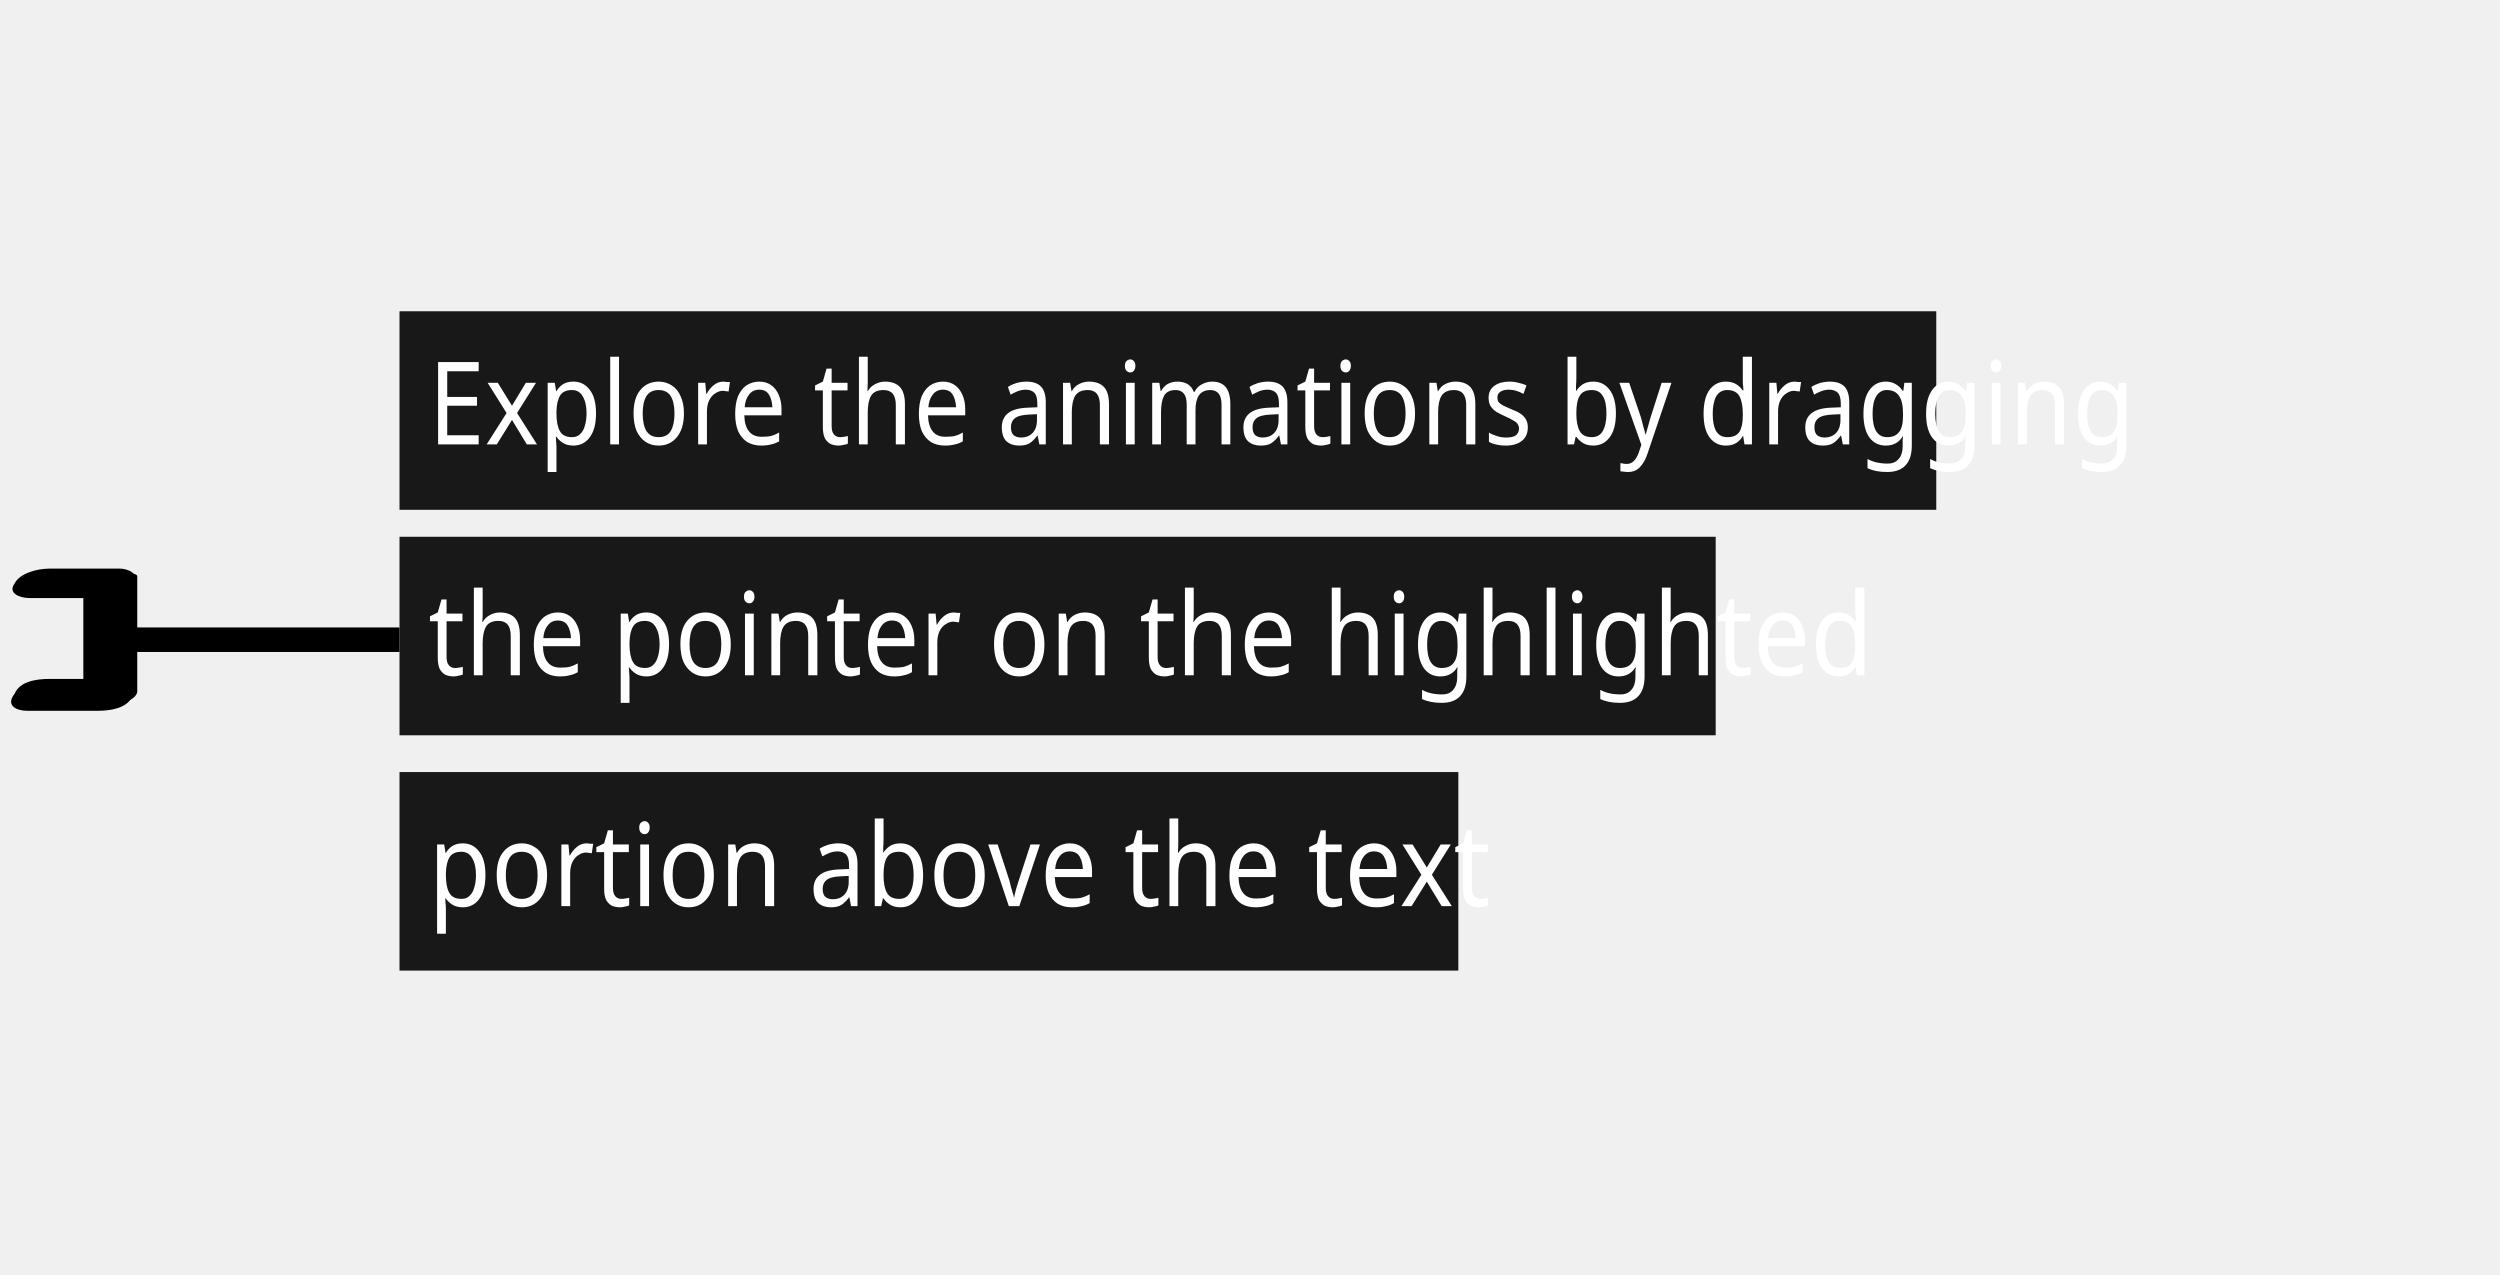
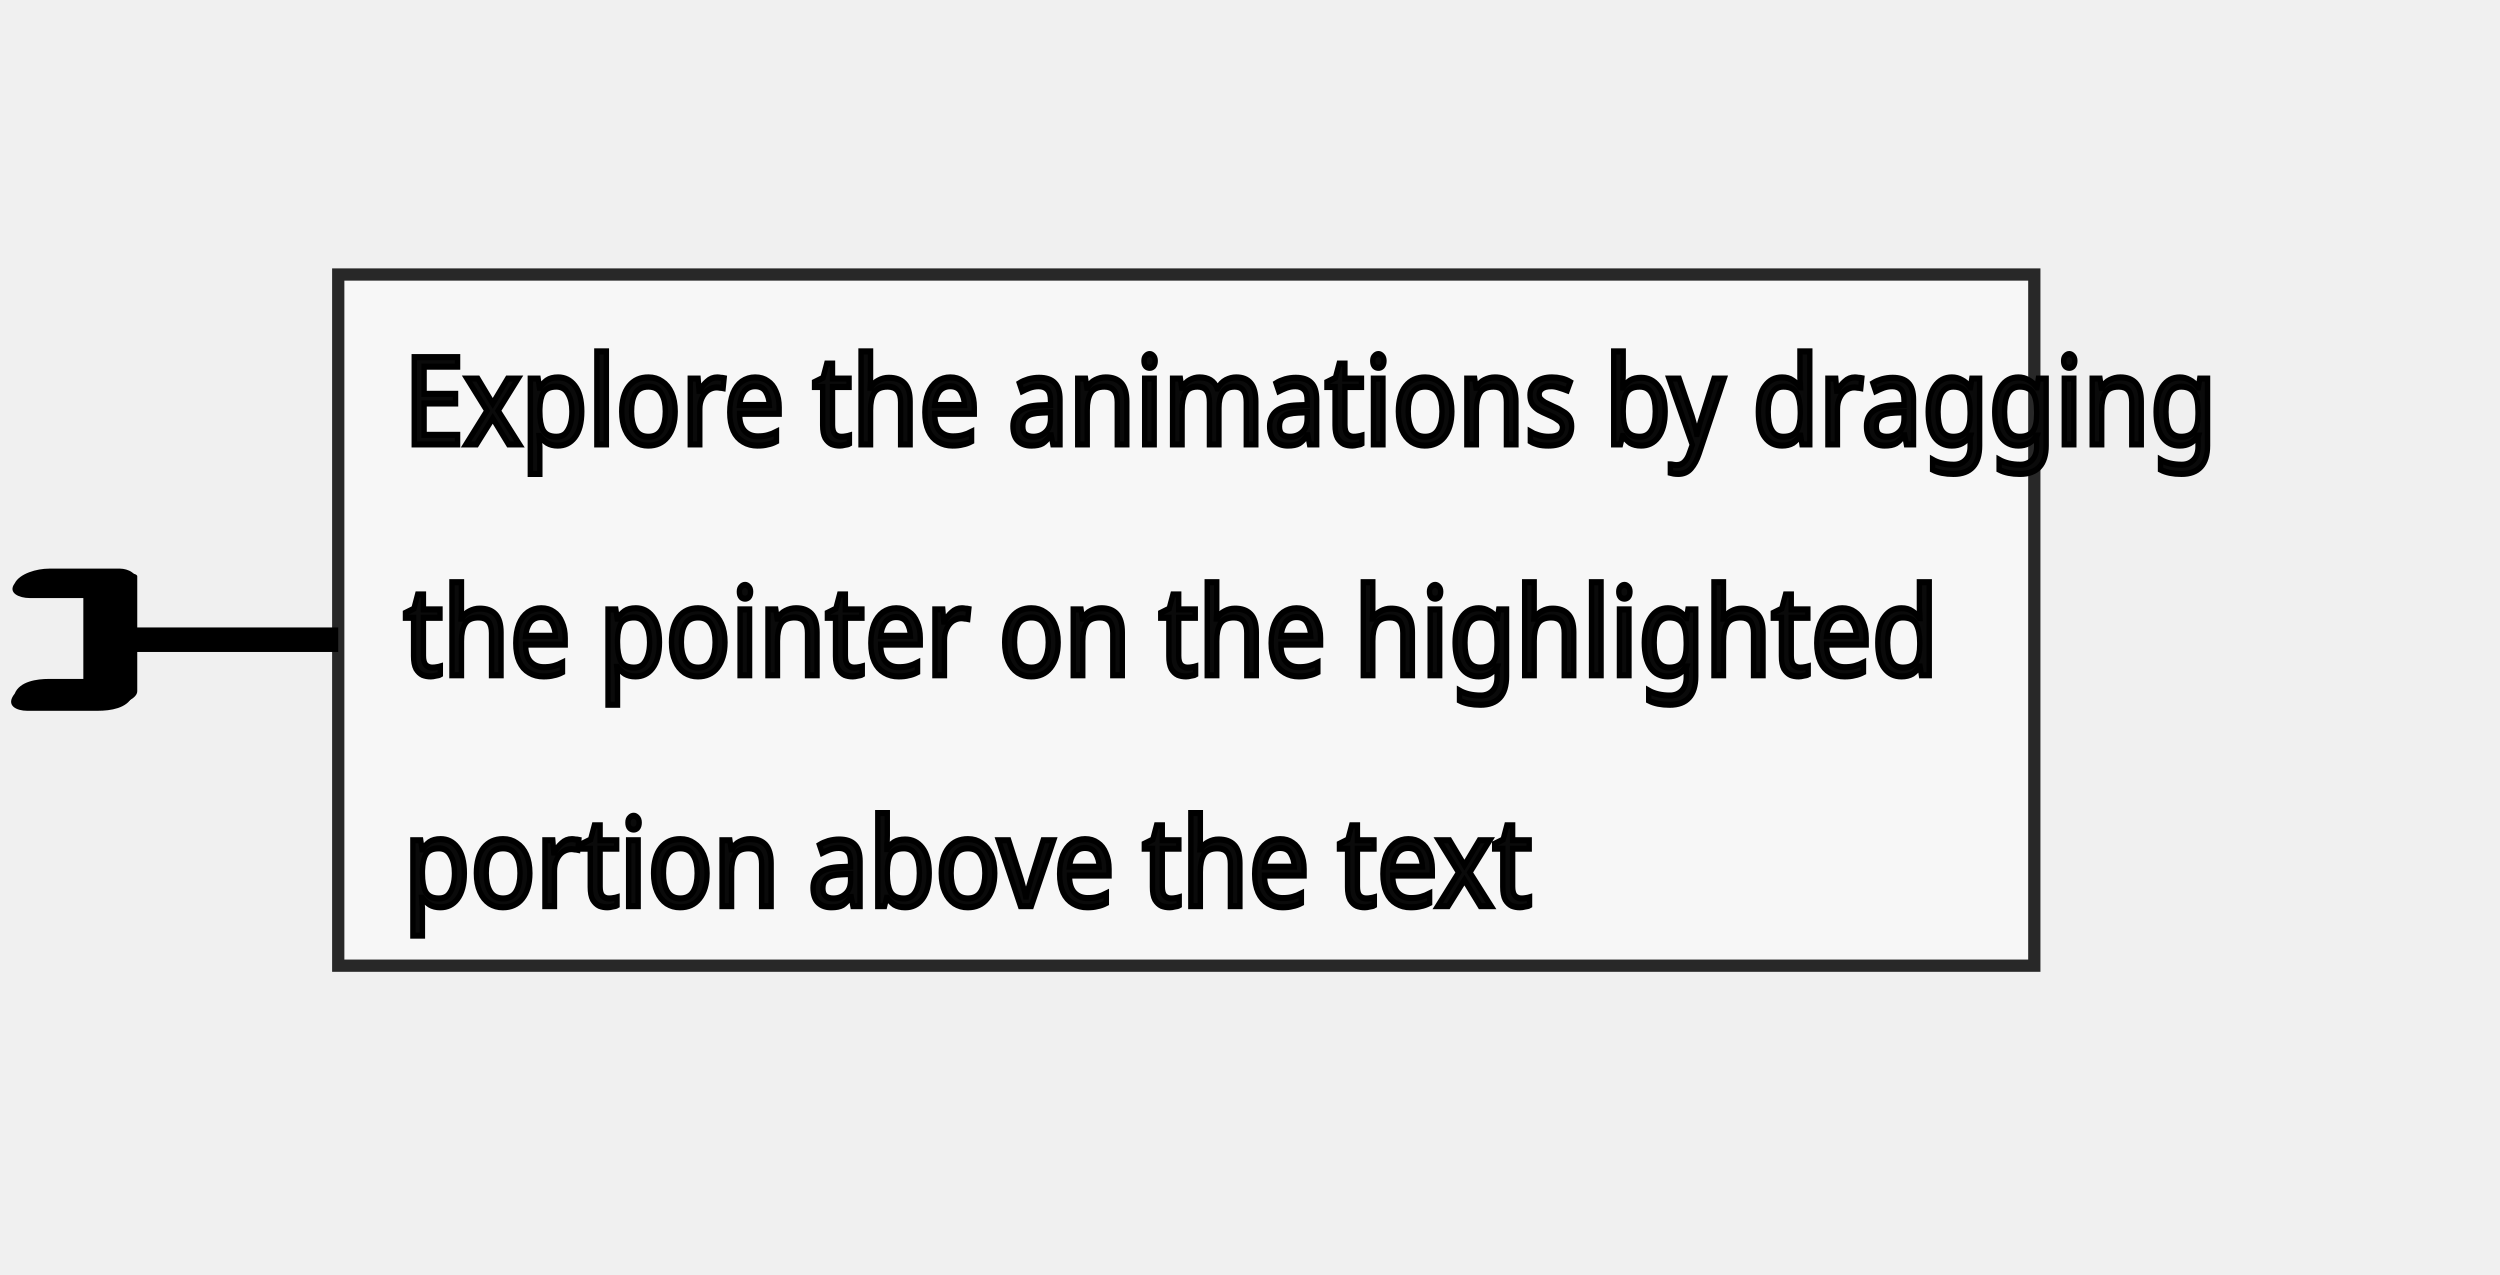
<svg xmlns="http://www.w3.org/2000/svg" version="1.1" id="Layer_1" x="0px" y="0px" viewBox="0 0 102 52" style="enable-background:new 0 0 102 52;" xml:space="preserve">
  <style type="text/css">
- 	.st0{opacity:0.9;enable-background:new    ;}
- 	.st1{fill:#FFFFFF;}
- 	.st2{font-family:'ArialMT';}
- 	.st3{font-size:4.707px;}
+ 	.st0{opacity:0.83;fill:#F9F9F9;stroke:#000000;stroke-width:0.5;stroke-miterlimit:10;}
+ 	.st1{fill:#0A0A0A;stroke:#000000;stroke-width:0.25;stroke-miterlimit:10;}
+ 	.st2{font-family:'Arial-BoldMT';}
+ 	.st3{font-size:5px;}
	.st4{fill:none;stroke:#000000;stroke-miterlimit:10;}
</style>
+   <rect x="13.8" y="11.2" class="st0" width="69.2" height="28.2" />
  <g id="XMLID_1_">
    <g id="XMLID_23_">
      <path id="XMLID_37_" d="M3.4,24.1c0,1.6,0,3.1,0,4.7c0,0.3,2.2,0,2.2-0.6c0-1.6,0-3.1,0-4.7C5.5,23.2,3.4,23.5,3.4,24.1L3.4,24.1z    " />
    </g>
  </g>
  <g id="XMLID_2_">
    <g id="XMLID_28_">
      <path id="XMLID_32_" d="M4.9,23.2c-1,0-2,0-2.9,0c-0.5,0-1.2,0.2-1.4,0.6c-0.3,0.4,0.2,0.6,0.6,0.6c1,0,2,0,2.9,0    c0.5,0,1.2-0.2,1.4-0.6C5.7,23.4,5.2,23.2,4.9,23.2L4.9,23.2z" />
    </g>
  </g>
  <g id="XMLID_3_">
    <g id="XMLID_24_">
      <path id="XMLID_33_" d="M4.9,27.7c-1,0-2,0-2.9,0c-0.5,0-1.2,0.1-1.4,0.6C0.2,28.8,0.7,29,1.1,29c1,0,2,0,2.9,0    c0.5,0,1.2-0.1,1.4-0.6C5.7,28,5.3,27.7,4.9,27.7L4.9,27.7z" />
    </g>
  </g>
-   <rect id="XMLID_6_" x="16.3" y="21.9" class="st0" width="53.7" height="8.1" />
-   <rect id="XMLID_5_" x="16.3" y="12.7" class="st0" width="62.7" height="8.1" />
-   <rect id="XMLID_7_" x="16.3" y="31.5" class="st0" width="43.2" height="8.1" />
-   <text transform="matrix(0.883 0 0 1 17.4746 18.1327)" class="st1 st2 st3">Explore the animations by dragging</text>
-   <text transform="matrix(0.883 0 0 1 17.4746 27.5512)" class="st1 st2 st3">the pointer on the highlighted</text>
-   <text transform="matrix(0.883 0 0 1 17.4746 36.9711)" class="st1 st2 st3">portion above the text</text>
-   <line id="XMLID_9_" class="st4" x1="5.1" y1="26.1" x2="16.3" y2="26.1" />
+   <text transform="matrix(0.883 0 0 1 16.4746 18.1328)" class="st1 st2 st3">Explore the animations by dragging</text>
+   <text transform="matrix(0.883 0 0 1 16.4746 27.5508)" class="st1 st2 st3">the pointer on the highlighted</text>
+   <text transform="matrix(0.883 0 0 1 16.4746 36.9707)" class="st1 st2 st3">portion above the text</text>
+   <line id="XMLID_9_" class="st4" x1="5.1" y1="26.1" x2="13.8" y2="26.1" />
</svg>
